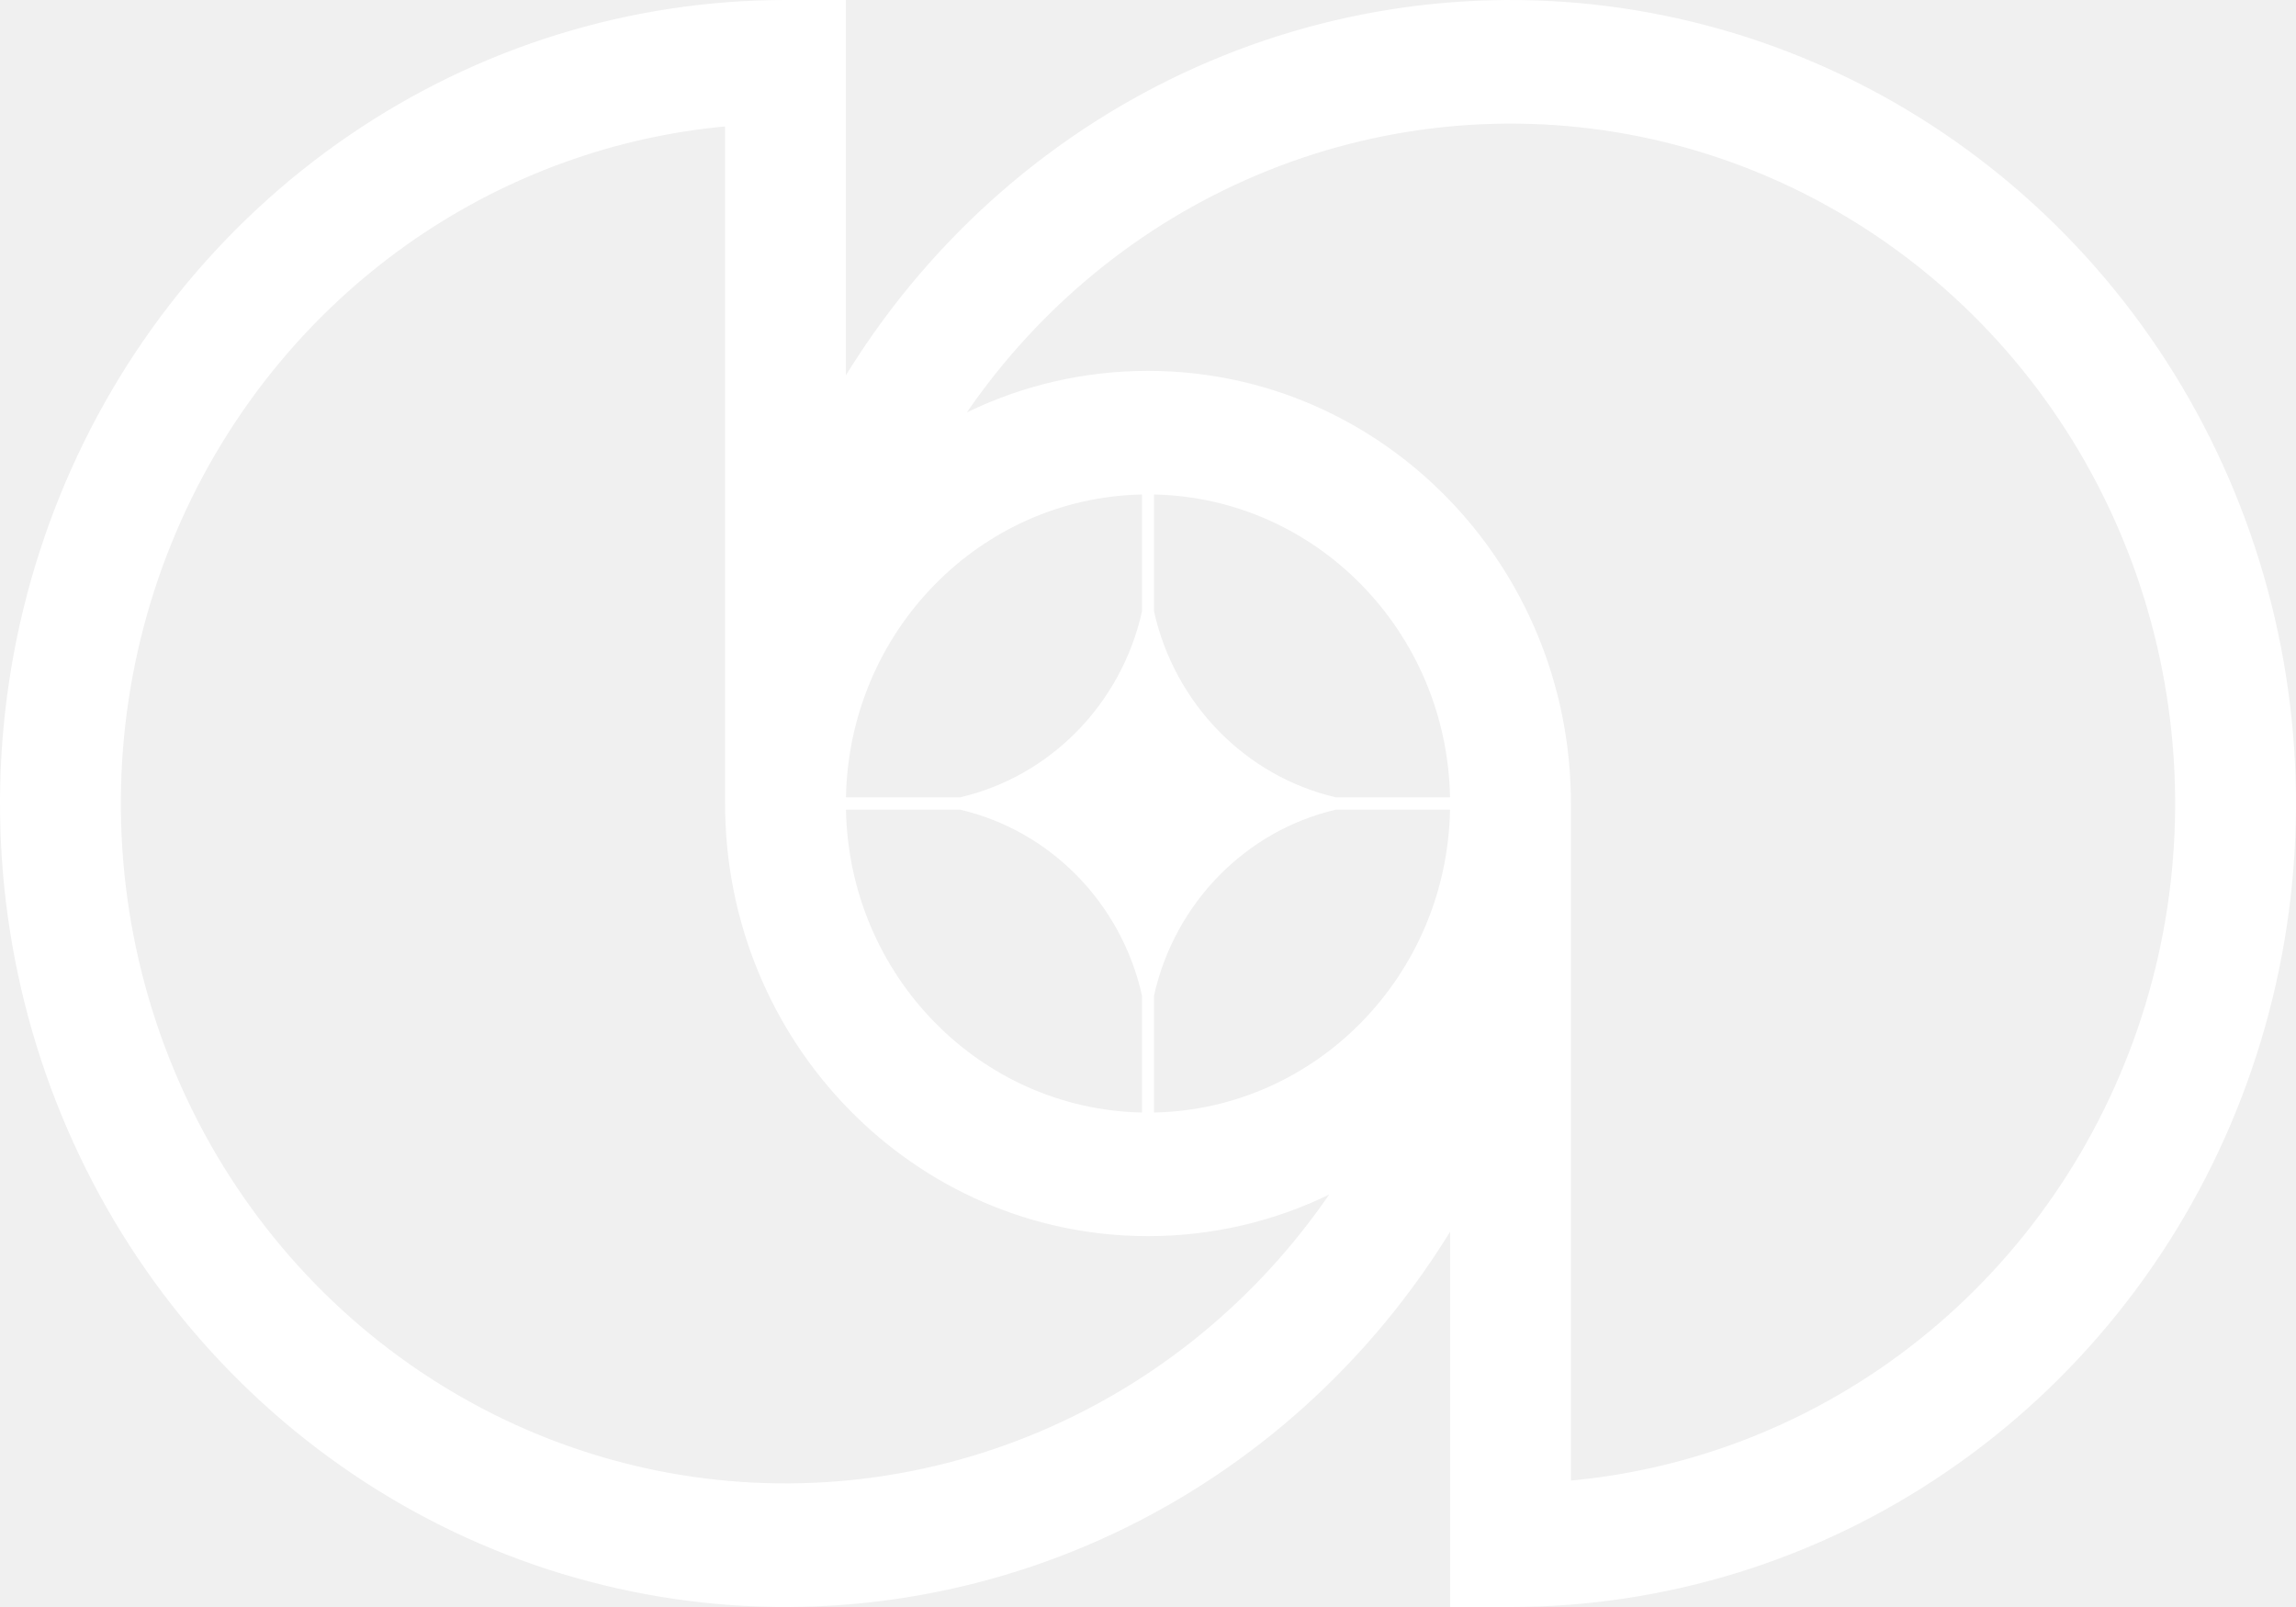
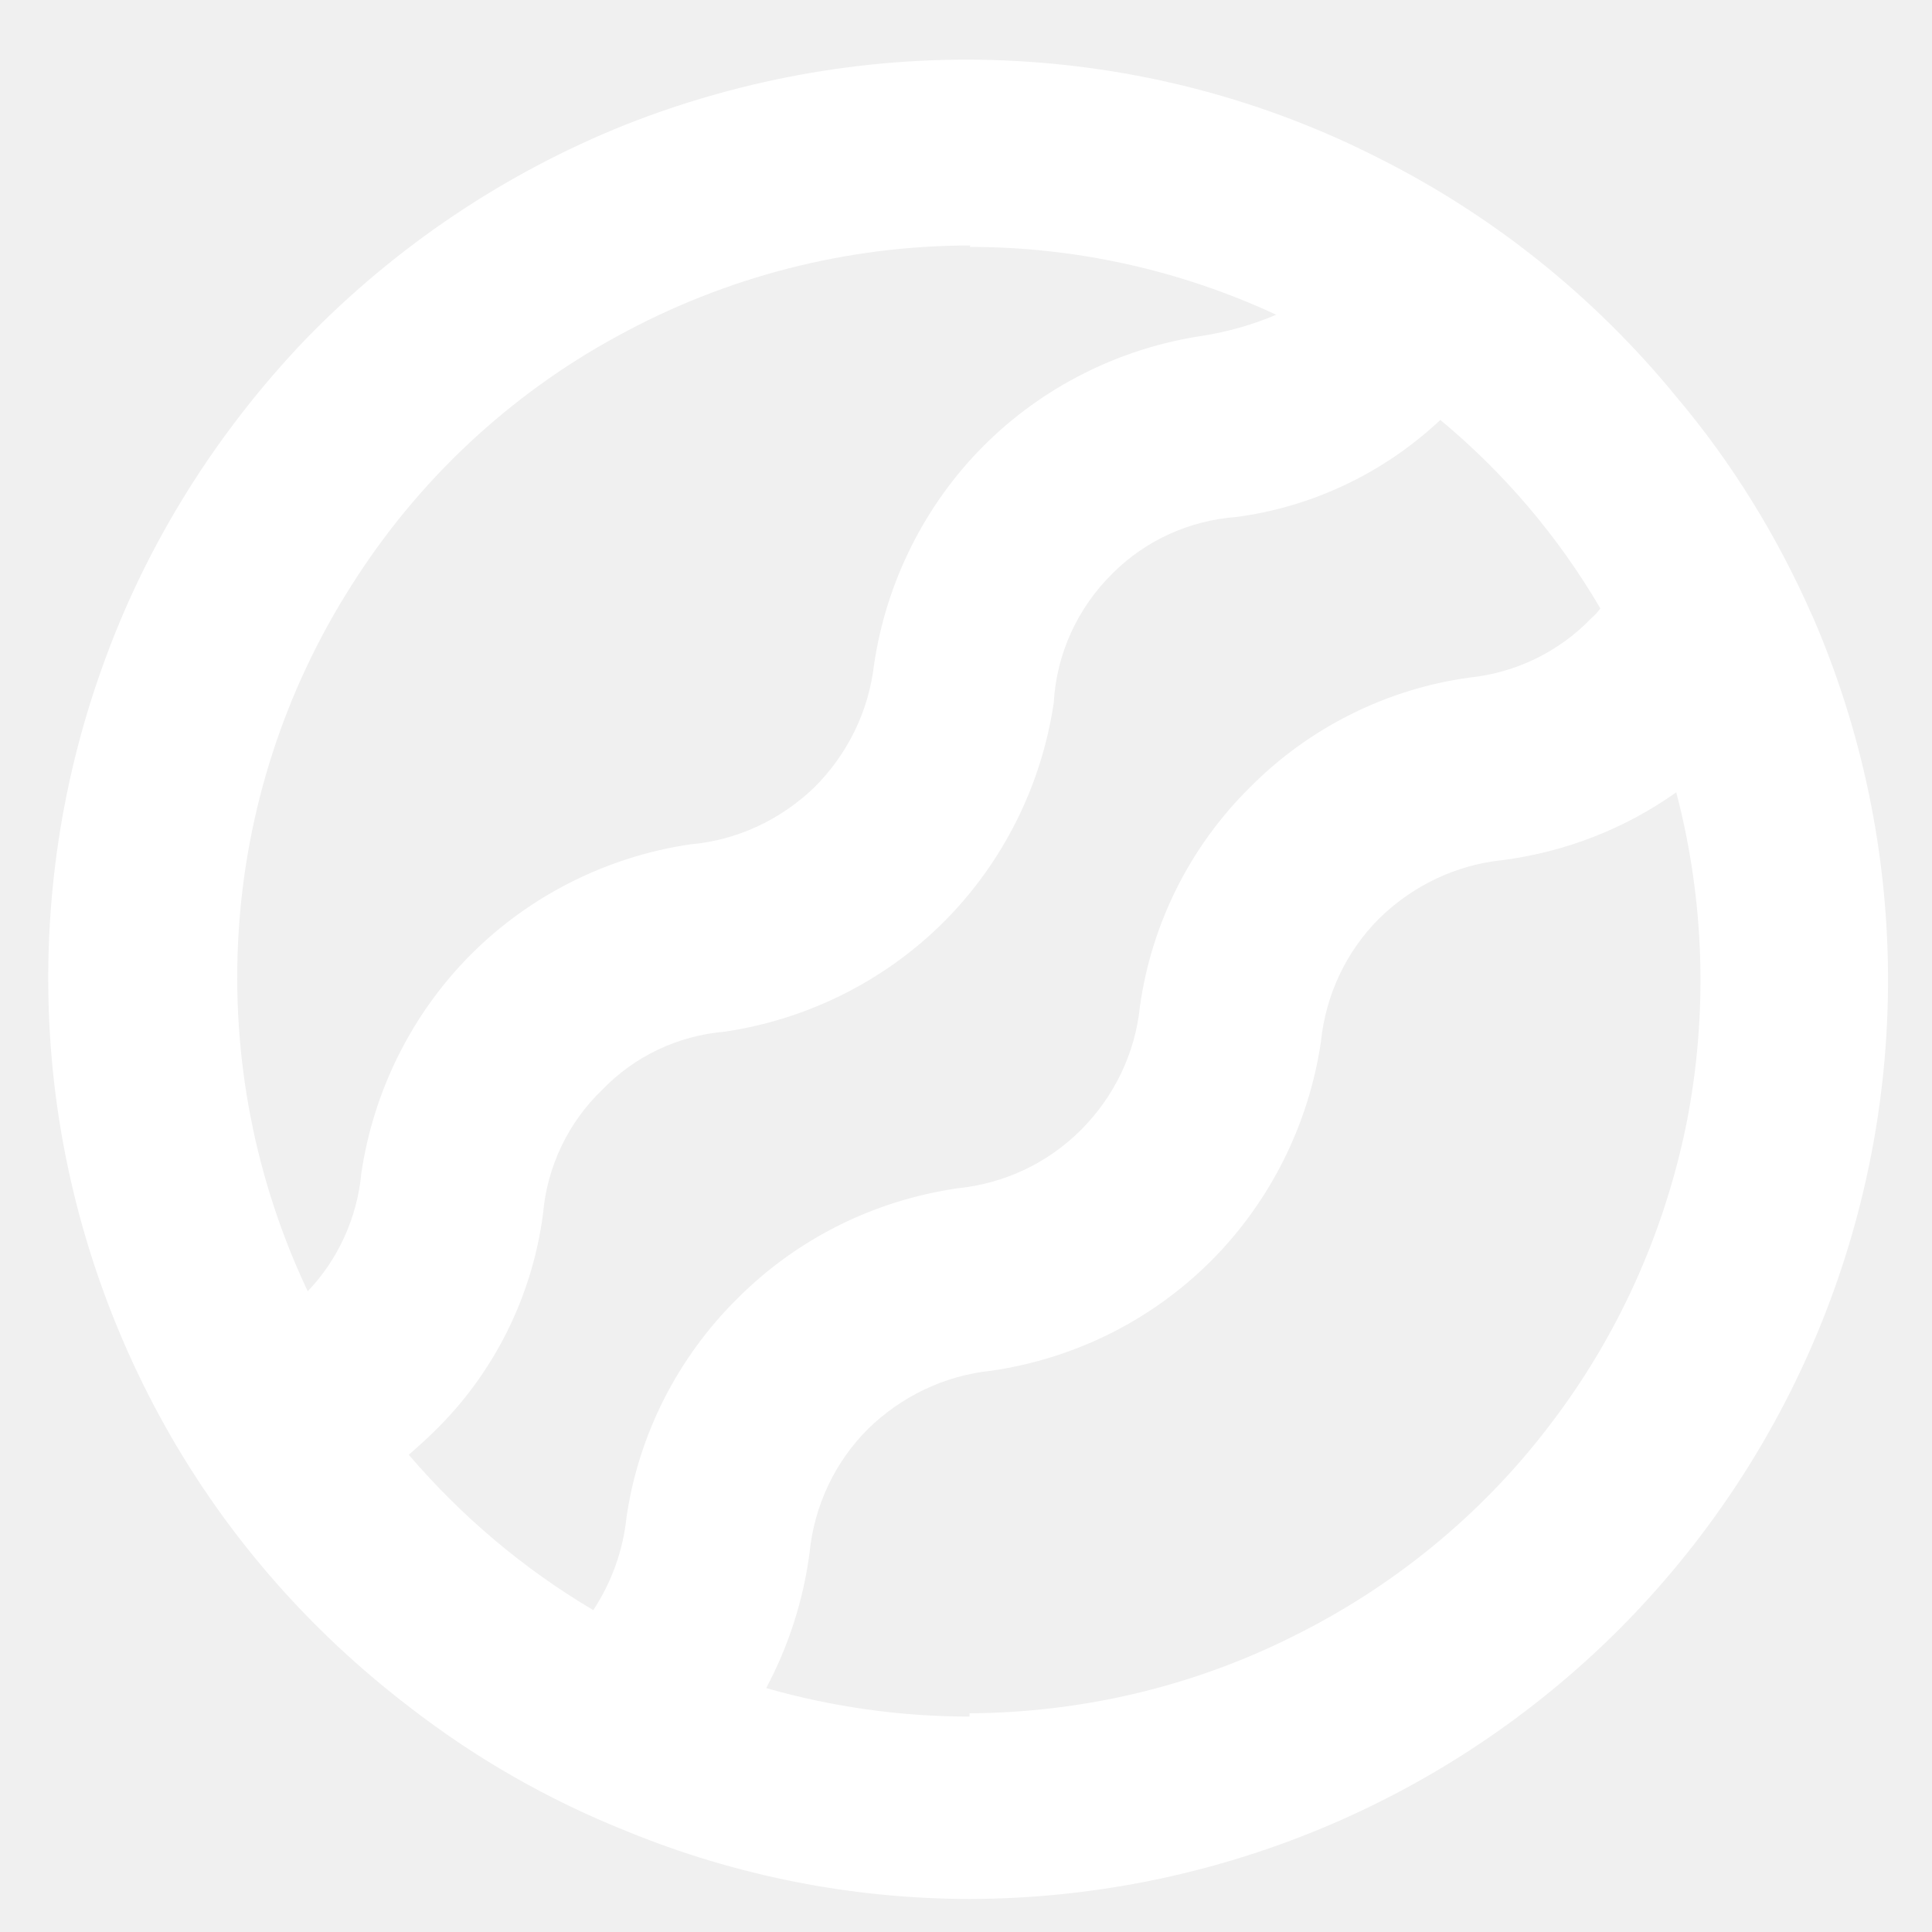
- <svg xmlns="http://www.w3.org/2000/svg" id="logo-82" width="40" height="28" viewBox="0 0 40 28" fill="none">
-   <path class="ccustom" fill-rule="evenodd" clip-rule="evenodd" d="M1.042 8.642C0.006 11.201 -0.265 14.015 0.263 16.731C0.791 19.447 2.094 21.942 4.008 23.899C5.922 25.857 8.36 27.191 11.014 27.731C13.669 28.271 16.421 27.994 18.921 26.934C21.421 25.875 23.559 24.08 25.062 21.778C25.102 21.717 25.142 21.655 25.181 21.593C25.209 21.549 25.236 21.505 25.263 21.461V28H26.316C29.022 28 31.668 27.179 33.918 25.64C36.169 24.102 37.923 21.916 38.958 19.358C39.994 16.799 40.265 13.985 39.737 11.269C39.209 8.553 37.906 6.058 35.992 4.101C34.078 2.143 31.64 0.809 28.985 0.269C26.331 -0.271 23.579 0.006 21.079 1.066C18.579 2.125 16.441 3.92 14.938 6.222C14.869 6.327 14.802 6.432 14.737 6.539V7.99449e-06H13.684C10.978 7.99449e-06 8.332 0.821 6.082 2.359C3.831 3.898 2.077 6.084 1.042 8.642ZM12.632 14V2.203C10.713 2.382 8.862 3.049 7.251 4.15C5.347 5.452 3.863 7.302 2.987 9.467C2.11 11.631 1.881 14.013 2.328 16.311C2.775 18.609 3.877 20.72 5.497 22.377C7.116 24.033 9.179 25.161 11.425 25.619C13.671 26.076 15.999 25.841 18.115 24.944C20.146 24.084 21.894 22.65 23.156 20.814C22.199 21.279 21.129 21.538 20 21.538C15.931 21.538 12.632 18.163 12.632 14ZM27.368 25.797V14C27.368 9.837 24.069 6.462 20 6.462C18.871 6.462 17.801 6.721 16.844 7.186C18.106 5.35 19.854 3.916 21.885 3.056C24 2.159 26.329 1.924 28.575 2.381C30.821 2.839 32.884 3.967 34.503 5.623C36.123 7.28 37.225 9.391 37.672 11.689C38.119 13.987 37.89 16.369 37.013 18.533C36.137 20.698 34.653 22.548 32.749 23.85C31.138 24.951 29.287 25.618 27.368 25.797ZM19.895 19.384C17.072 19.327 14.793 16.996 14.738 14.108H16.729C18.3 14.474 19.537 15.739 19.895 17.346V19.384ZM20.105 19.384C22.928 19.327 25.207 16.996 25.262 14.108H23.271C21.7 14.474 20.463 15.739 20.105 17.346V19.384ZM25.262 13.892C25.207 11.004 22.928 8.673 20.105 8.616V10.653C20.463 12.261 21.7 13.526 23.271 13.892H25.262ZM19.895 8.616C17.072 8.673 14.793 11.004 14.738 13.892H16.729C18.3 13.526 19.537 12.261 19.895 10.654V8.616Z" fill="#fff" />
+ <svg xmlns="http://www.w3.org/2000/svg" width="500" height="500">
+   <g class="layer">
+     <path class="ccustom" d="m468.94,159.21c-8.95,-20.36 -20.71,-39.49 -35.1,-56.52c-21.24,-25.98 -47.74,-47.21 -77.75,-62.13c-29.84,-15.09 -62.66,-23.52 -96.18,-24.92c-33.52,-1.4 -67.05,4.39 -98.12,16.67c-31.07,12.46 -59.33,31.42 -82.67,55.46c-23.17,24.22 -41.25,53.01 -52.48,84.42c-11.41,31.59 -15.97,65.12 -13.51,98.64c2.46,33.35 12.11,66 28.08,95.48c15.97,29.49 38.09,55.11 64.77,75.47c17.2,13.34 35.98,24.05 56.17,32.12c28.26,11.58 58.45,17.55 88.99,17.55c63.01,-0.18 123.39,-25.27 167.97,-69.86c44.41,-44.58 69.51,-104.96 69.51,-167.97c0,-32.47 -6.67,-64.59 -19.66,-94.43l0,0zm-217.99,-95.31c27.38,0 54.41,5.97 79.33,17.55l0,0c-6.14,2.63 -12.46,4.39 -18.96,5.44c-21.41,3.16 -41.42,13.16 -56.69,28.43c-15.27,15.27 -25.27,35.28 -28.43,56.69c-1.4,12.11 -6.85,23.17 -15.45,31.77c-8.78,8.42 -20.01,13.69 -32.12,14.74c-21.41,3.16 -41.42,13.16 -56.69,28.43c-15.27,15.27 -25.27,35.28 -28.43,56.69c-1.05,11.41 -5.97,22.29 -13.87,30.54l0,0c-13.69,-28.96 -19.83,-60.73 -17.9,-92.67c1.93,-31.94 11.94,-62.84 29.14,-89.87c17.03,-27.03 40.72,-49.32 68.8,-64.59c28.08,-15.45 59.5,-23.52 91.45,-23.52l-0.18,0.35zm-145.15,312.6c2.11,-1.93 4.21,-3.69 6.32,-5.79c15.62,-15.09 25.63,-35.1 28.43,-56.69c1.05,-12.11 6.49,-23.52 15.27,-31.94c8.42,-8.78 19.66,-14.04 31.77,-15.09c21.41,-3.16 41.42,-13.16 56.69,-28.43c15.27,-15.27 25.27,-35.28 28.43,-56.69c0.7,-12.64 6.14,-24.57 15.27,-33.52c8.6,-8.6 20.01,-13.69 32.12,-14.57c19.66,-2.63 38.09,-11.41 52.66,-25.1c16.5,13.69 30.54,30.19 41.42,48.79c-0.7,0.88 -1.4,1.76 -2.28,2.46c-8.42,8.78 -19.66,14.22 -31.77,15.45c-21.41,2.98 -41.42,12.99 -56.69,28.43c-15.45,15.27 -25.45,35.28 -28.43,56.69c-1.23,12.11 -6.67,23.34 -15.27,31.94c-8.6,8.6 -19.83,13.87 -31.94,15.09c-21.59,3.16 -41.42,12.99 -56.87,28.43c-15.45,15.27 -25.63,35.1 -28.79,56.69c-0.88,8.6 -3.86,16.85 -8.6,24.05c-18.08,-10.71 -34.05,-24.22 -47.74,-40.19l0,0zm145.15,67.75c-17.73,0 -35.45,-2.46 -52.66,-7.37c5.79,-10.88 9.65,-22.82 11.23,-35.1c1.23,-12.11 6.49,-23.34 15.09,-31.94c8.6,-8.42 19.83,-13.87 31.94,-15.09c21.59,-3.16 41.42,-12.99 56.87,-28.43c15.27,-15.27 25.27,-35.28 28.43,-56.69c1.23,-12.11 6.49,-23.34 15.09,-31.94c8.6,-8.42 19.83,-13.87 31.94,-15.09c16.15,-2.11 31.59,-8.07 44.93,-17.55c7.37,28.08 8.25,57.39 2.63,85.83c-5.79,28.43 -17.9,55.29 -35.63,78.28c-17.55,22.99 -40.37,41.6 -66.35,54.41c-25.98,12.99 -54.59,19.66 -83.55,19.83l0,0.88z" fill="#ffffff" id="svg_1" />
+   </g>
</svg>
